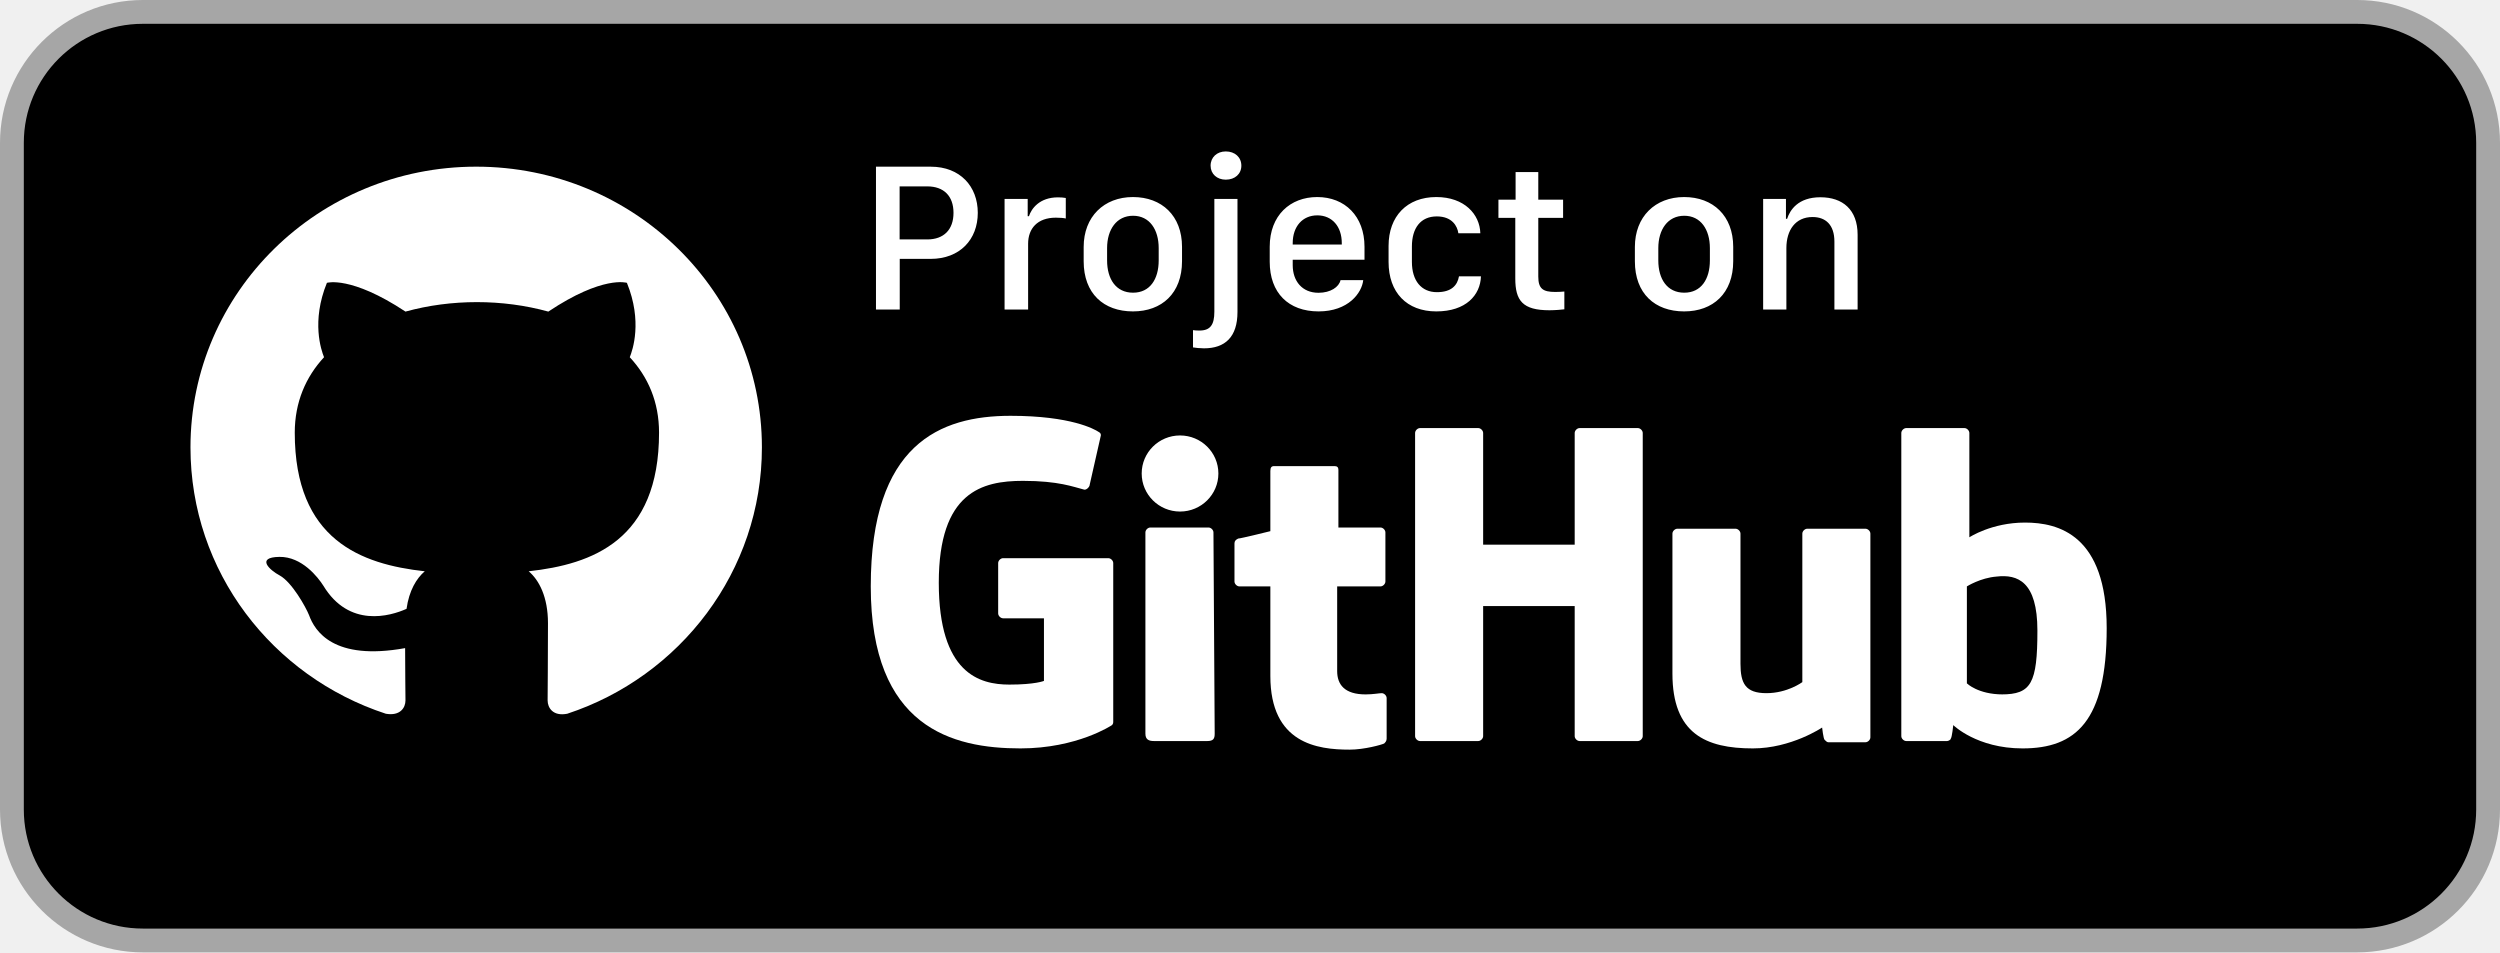
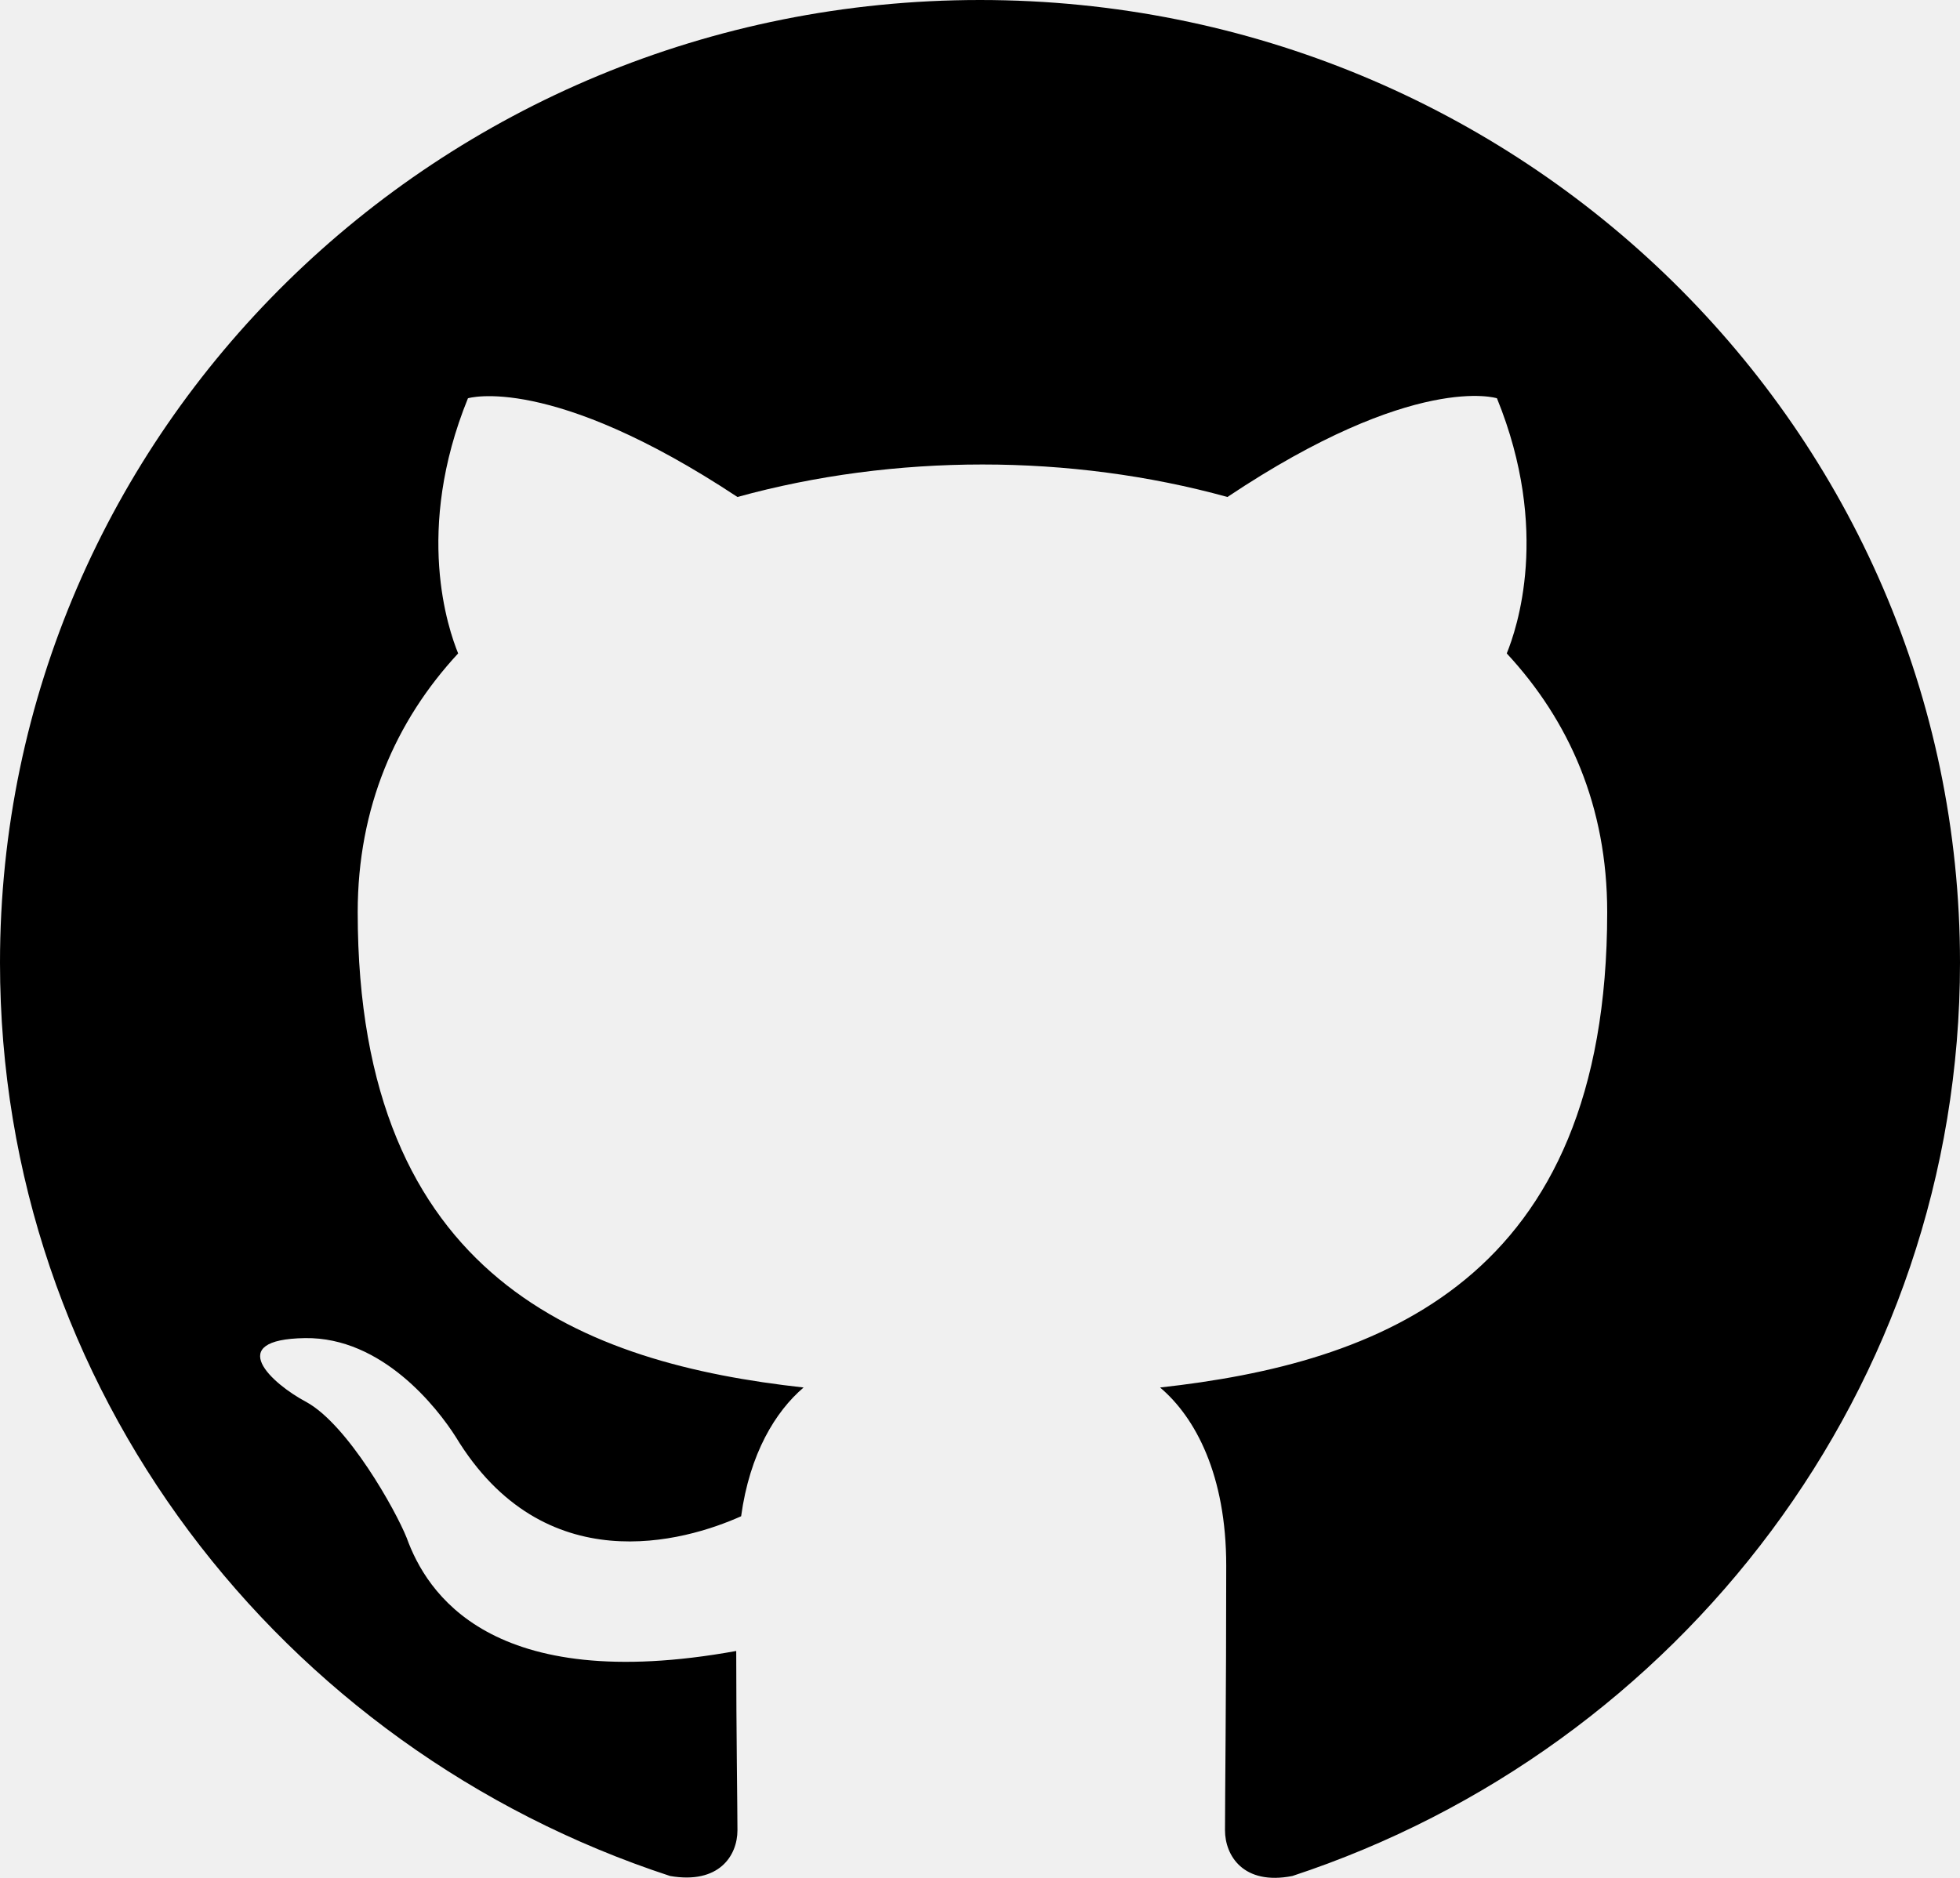
- <svg xmlns="http://www.w3.org/2000/svg" width="105" height="40" viewBox="0 0 105 40" fill="none">
-   <rect x="0.5" y="0.5" width="104" height="39" rx="5.5" fill="black" />
-   <rect x="0.5" y="0.5" width="104" height="39" rx="5.5" stroke="#A6A6A6" />
-   <path fill-rule="evenodd" clip-rule="evenodd" d="M20 7C13.37 7 8 12.276 8 18.791C8 24.008 11.435 28.415 16.205 29.977C16.805 30.081 17.03 29.727 17.03 29.417C17.03 29.137 17.015 28.209 17.015 27.221C14 27.767 13.22 26.499 12.98 25.836C12.845 25.497 12.26 24.451 11.75 24.171C11.33 23.949 10.73 23.404 11.735 23.389C12.68 23.375 13.355 24.244 13.58 24.598C14.66 26.381 16.385 25.88 17.075 25.571C17.18 24.804 17.495 24.288 17.84 23.994C15.17 23.699 12.38 22.682 12.38 18.172C12.38 16.89 12.845 15.828 13.61 15.003C13.49 14.708 13.07 13.5 13.73 11.879C13.73 11.879 14.735 11.569 17.03 13.087C17.99 12.822 19.01 12.689 20.03 12.689C21.05 12.689 22.07 12.822 23.03 13.087C25.325 11.554 26.33 11.879 26.33 11.879C26.99 13.5 26.57 14.708 26.45 15.003C27.215 15.828 27.68 16.875 27.68 18.172C27.68 22.697 24.875 23.699 22.205 23.994C22.64 24.362 23.015 25.07 23.015 26.175C23.015 27.752 23 29.02 23 29.417C23 29.727 23.225 30.095 23.825 29.977C28.565 28.415 32 23.994 32 18.791C32 12.276 26.63 7 20 7Z" fill="white" />
-   <path d="M39.094 7.001C40.324 7.001 41.067 7.828 41.067 8.939C41.067 10.06 40.315 10.873 39.085 10.873H37.789V13H36.791V7.001H39.094ZM40.047 8.939C40.047 8.232 39.639 7.828 38.944 7.828H37.784V10.056H38.944C39.639 10.056 40.047 9.647 40.047 8.939ZM42.192 13V8.355H43.163V9.08H43.216C43.317 8.768 43.655 8.289 44.433 8.289C44.565 8.289 44.67 8.298 44.763 8.315V9.177C44.679 9.155 44.508 9.142 44.345 9.142C43.563 9.142 43.181 9.607 43.181 10.236V13H42.192ZM47.584 8.276C48.797 8.276 49.645 9.062 49.645 10.368V10.97C49.645 12.319 48.797 13.079 47.584 13.079C46.353 13.079 45.514 12.328 45.514 10.974V10.372C45.514 9.102 46.367 8.276 47.584 8.276ZM47.588 9.062C46.894 9.062 46.498 9.643 46.498 10.42V10.939C46.498 11.717 46.868 12.293 47.588 12.293C48.3 12.293 48.665 11.721 48.665 10.939V10.42C48.665 9.643 48.283 9.062 47.588 9.062ZM50.845 6.958C50.845 6.606 51.113 6.36 51.482 6.36C51.869 6.36 52.137 6.606 52.137 6.958C52.137 7.305 51.869 7.546 51.482 7.546C51.113 7.546 50.845 7.305 50.845 6.958ZM51.974 8.355V13.105C51.974 14.156 51.451 14.63 50.568 14.63C50.414 14.63 50.181 14.608 50.106 14.591V13.866C50.172 13.879 50.282 13.883 50.379 13.883C50.836 13.883 51.003 13.637 51.003 13.092V8.355H51.974ZM55.38 13.079C54.114 13.079 53.328 12.301 53.328 10.992V10.363C53.328 9.045 54.189 8.276 55.323 8.276C56.487 8.276 57.309 9.084 57.309 10.363V10.908H54.294V11.137C54.294 11.805 54.69 12.297 55.376 12.297C55.885 12.297 56.237 12.055 56.303 11.765H57.256C57.199 12.301 56.632 13.079 55.38 13.079ZM54.294 10.271H56.355V10.21C56.355 9.511 55.947 9.045 55.327 9.045C54.708 9.045 54.294 9.511 54.294 10.21V10.271ZM58.32 11.001V10.328C58.32 9.084 59.093 8.276 60.324 8.276C61.51 8.276 62.152 9.005 62.174 9.796H61.251C61.211 9.502 60.992 9.089 60.346 9.089C59.665 9.089 59.3 9.581 59.3 10.35V11.001C59.3 11.783 59.691 12.271 60.35 12.271C60.97 12.271 61.211 11.976 61.277 11.607H62.2C62.174 12.394 61.572 13.079 60.324 13.079C59.084 13.079 58.32 12.284 58.32 11.001ZM63.655 8.386V7.226H64.608V8.386H65.65V9.15H64.608V11.616C64.608 12.121 64.797 12.262 65.32 12.262C65.452 12.262 65.628 12.253 65.703 12.244V12.991C65.624 13.004 65.298 13.031 65.079 13.031C63.949 13.031 63.642 12.627 63.642 11.695V9.15H62.934V8.386H63.655ZM70.734 8.276C71.947 8.276 72.795 9.062 72.795 10.368V10.97C72.795 12.319 71.947 13.079 70.734 13.079C69.504 13.079 68.665 12.328 68.665 10.974V10.372C68.665 9.102 69.517 8.276 70.734 8.276ZM70.739 9.062C70.044 9.062 69.649 9.643 69.649 10.42V10.939C69.649 11.717 70.018 12.293 70.739 12.293C71.451 12.293 71.815 11.721 71.815 10.939V10.42C71.815 9.643 71.433 9.062 70.739 9.062ZM74.052 13V8.355H75.01V9.19H75.059C75.177 8.825 75.516 8.285 76.456 8.285C77.392 8.285 78.02 8.803 78.02 9.862V13H77.045V10.148C77.045 9.44 76.676 9.115 76.126 9.115C75.406 9.115 75.028 9.669 75.028 10.42V13H74.052Z" fill="white" />
-   <g clip-path="url(#clip0_69_112)">
-     <path d="M42.131 23.443C42.027 23.443 41.923 23.546 41.923 23.649V25.763C41.923 25.866 42.027 25.969 42.131 25.969H43.846V28.598C43.846 28.598 43.482 28.753 42.391 28.753C41.144 28.753 39.429 28.289 39.429 24.474C39.429 20.66 41.248 20.196 42.963 20.196C44.47 20.196 45.093 20.454 45.509 20.557C45.613 20.608 45.769 20.454 45.769 20.351L46.236 18.289C46.236 18.237 46.236 18.186 46.132 18.134C45.976 18.031 44.989 17.464 42.443 17.464C39.481 17.464 36.572 18.649 36.572 24.629C36.572 30.557 40.001 31.433 42.859 31.433C45.249 31.433 46.704 30.454 46.704 30.454C46.756 30.402 46.756 30.351 46.756 30.299V23.649C46.756 23.546 46.652 23.443 46.548 23.443" fill="white" />
-     <path d="M68.995 18.186C68.995 18.082 68.891 17.979 68.787 17.979H66.345C66.241 17.979 66.137 18.082 66.137 18.186V22.876H62.292V18.186C62.292 18.082 62.188 17.979 62.084 17.979H59.642C59.538 17.979 59.434 18.082 59.434 18.186V30.918C59.434 31.021 59.538 31.124 59.642 31.124H62.084C62.188 31.124 62.292 31.021 62.292 30.918V25.454H66.137V30.918C66.137 31.021 66.241 31.124 66.345 31.124H68.787C68.891 31.124 68.995 31.021 68.995 30.918V18.186Z" fill="white" />
-     <path d="M49.562 21.485C50.451 21.485 51.172 20.769 51.172 19.887C51.172 19.004 50.451 18.289 49.562 18.289C48.672 18.289 47.951 19.004 47.951 19.887C47.951 20.769 48.672 21.485 49.562 21.485Z" fill="white" />
-     <path d="M50.965 22.361C50.965 22.258 50.861 22.155 50.757 22.155H48.315C48.211 22.155 48.107 22.258 48.107 22.361V30.814C48.107 31.072 48.263 31.124 48.471 31.124H50.705C50.965 31.124 51.017 31.021 51.017 30.814" fill="white" />
-     <path d="M75.906 22.206C75.802 22.206 75.698 22.309 75.698 22.412V28.649C75.698 28.649 75.075 29.113 74.191 29.113C73.308 29.113 73.1 28.701 73.1 27.876V22.412C73.1 22.309 72.996 22.206 72.892 22.206H70.45C70.346 22.206 70.242 22.309 70.242 22.412V28.289C70.242 30.814 71.645 31.433 73.62 31.433C75.23 31.433 76.529 30.557 76.529 30.557C76.529 30.557 76.581 31.021 76.633 31.072C76.685 31.124 76.737 31.175 76.789 31.175H78.348C78.452 31.175 78.556 31.072 78.556 30.969V22.412C78.556 22.309 78.452 22.206 78.348 22.206" fill="white" />
-     <path d="M84.116 29.165C83.076 29.165 82.609 28.701 82.609 28.701V24.629C82.609 24.629 83.18 24.268 83.856 24.216C84.739 24.113 85.571 24.423 85.571 26.485C85.571 28.701 85.311 29.165 84.064 29.165H84.116ZM82.713 22.515V18.186C82.713 18.082 82.609 17.979 82.505 17.979H80.063C79.959 17.979 79.855 18.082 79.855 18.186V30.918C79.855 31.021 79.959 31.124 80.063 31.124H81.778C81.829 31.124 81.933 31.072 81.933 31.021C81.985 30.969 82.037 30.454 82.037 30.454C82.037 30.454 83.025 31.433 84.947 31.433C87.181 31.433 88.481 30.299 88.481 26.381C88.481 22.464 86.454 21.948 85.051 21.948C83.648 21.948 82.713 22.567 82.713 22.567V22.515Z" fill="white" />
-     <path d="M56.213 22.155V19.732C56.213 19.629 56.161 19.577 56.057 19.577H53.511C53.407 19.577 53.355 19.629 53.355 19.784V22.309C53.355 22.309 52.108 22.619 52.004 22.619C51.9 22.67 51.848 22.722 51.848 22.825V24.423C51.848 24.526 51.952 24.629 52.056 24.629H53.355V28.392C53.355 31.227 55.33 31.485 56.681 31.485C57.304 31.485 58.032 31.278 58.135 31.227C58.187 31.175 58.239 31.124 58.239 31.021V29.32C58.239 29.216 58.135 29.113 58.032 29.113C57.928 29.113 57.668 29.165 57.356 29.165C56.473 29.165 56.161 28.753 56.161 28.186C56.161 27.619 56.161 24.629 56.161 24.629H57.98C58.083 24.629 58.187 24.526 58.187 24.423V22.361C58.187 22.258 58.083 22.155 57.98 22.155" fill="white" />
-   </g>
-   <defs>
-     <clipPath id="clip0_69_112">
-       <rect width="53" height="15" fill="white" transform="translate(36 17)" />
-     </clipPath>
-   </defs>
+ <svg xmlns="http://www.w3.org/2000/svg" width="24" height="23" viewBox="0 0 24 23" fill="none">
+   <path fill-rule="evenodd" clip-rule="evenodd" d="M12 0C5.37 0 0 5.276 0 11.791C0 17.008 3.435 21.415 8.205 22.977C8.805 23.081 9.03 22.727 9.03 22.417C9.03 22.137 9.015 21.209 9.015 20.221C6 20.767 5.22 19.499 4.98 18.836C4.845 18.497 4.26 17.451 3.75 17.171C3.33 16.949 2.73 16.404 3.735 16.389C4.68 16.375 5.355 17.244 5.58 17.598C6.66 19.381 8.385 18.88 9.075 18.571C9.18 17.804 9.495 17.288 9.84 16.994C7.17 16.699 4.38 15.682 4.38 11.172C4.38 9.89 4.845 8.828 5.61 8.003C5.49 7.708 5.07 6.5 5.73 4.878C5.73 4.878 6.735 4.569 9.03 6.087C9.99 5.822 11.01 5.689 12.03 5.689C13.05 5.689 14.07 5.822 15.03 6.087C17.325 4.554 18.33 4.878 18.33 4.878C18.99 6.5 18.57 7.708 18.45 8.003C19.215 8.828 19.68 9.875 19.68 11.172C19.68 15.697 16.875 16.699 14.205 16.994C14.64 17.362 15.015 18.07 15.015 19.175C15.015 20.752 15 22.02 15 22.417C15 22.727 15.225 23.095 15.825 22.977C20.565 21.415 24 16.994 24 11.791C24 5.276 18.63 0 12 0Z" fill="black" />
</svg>
